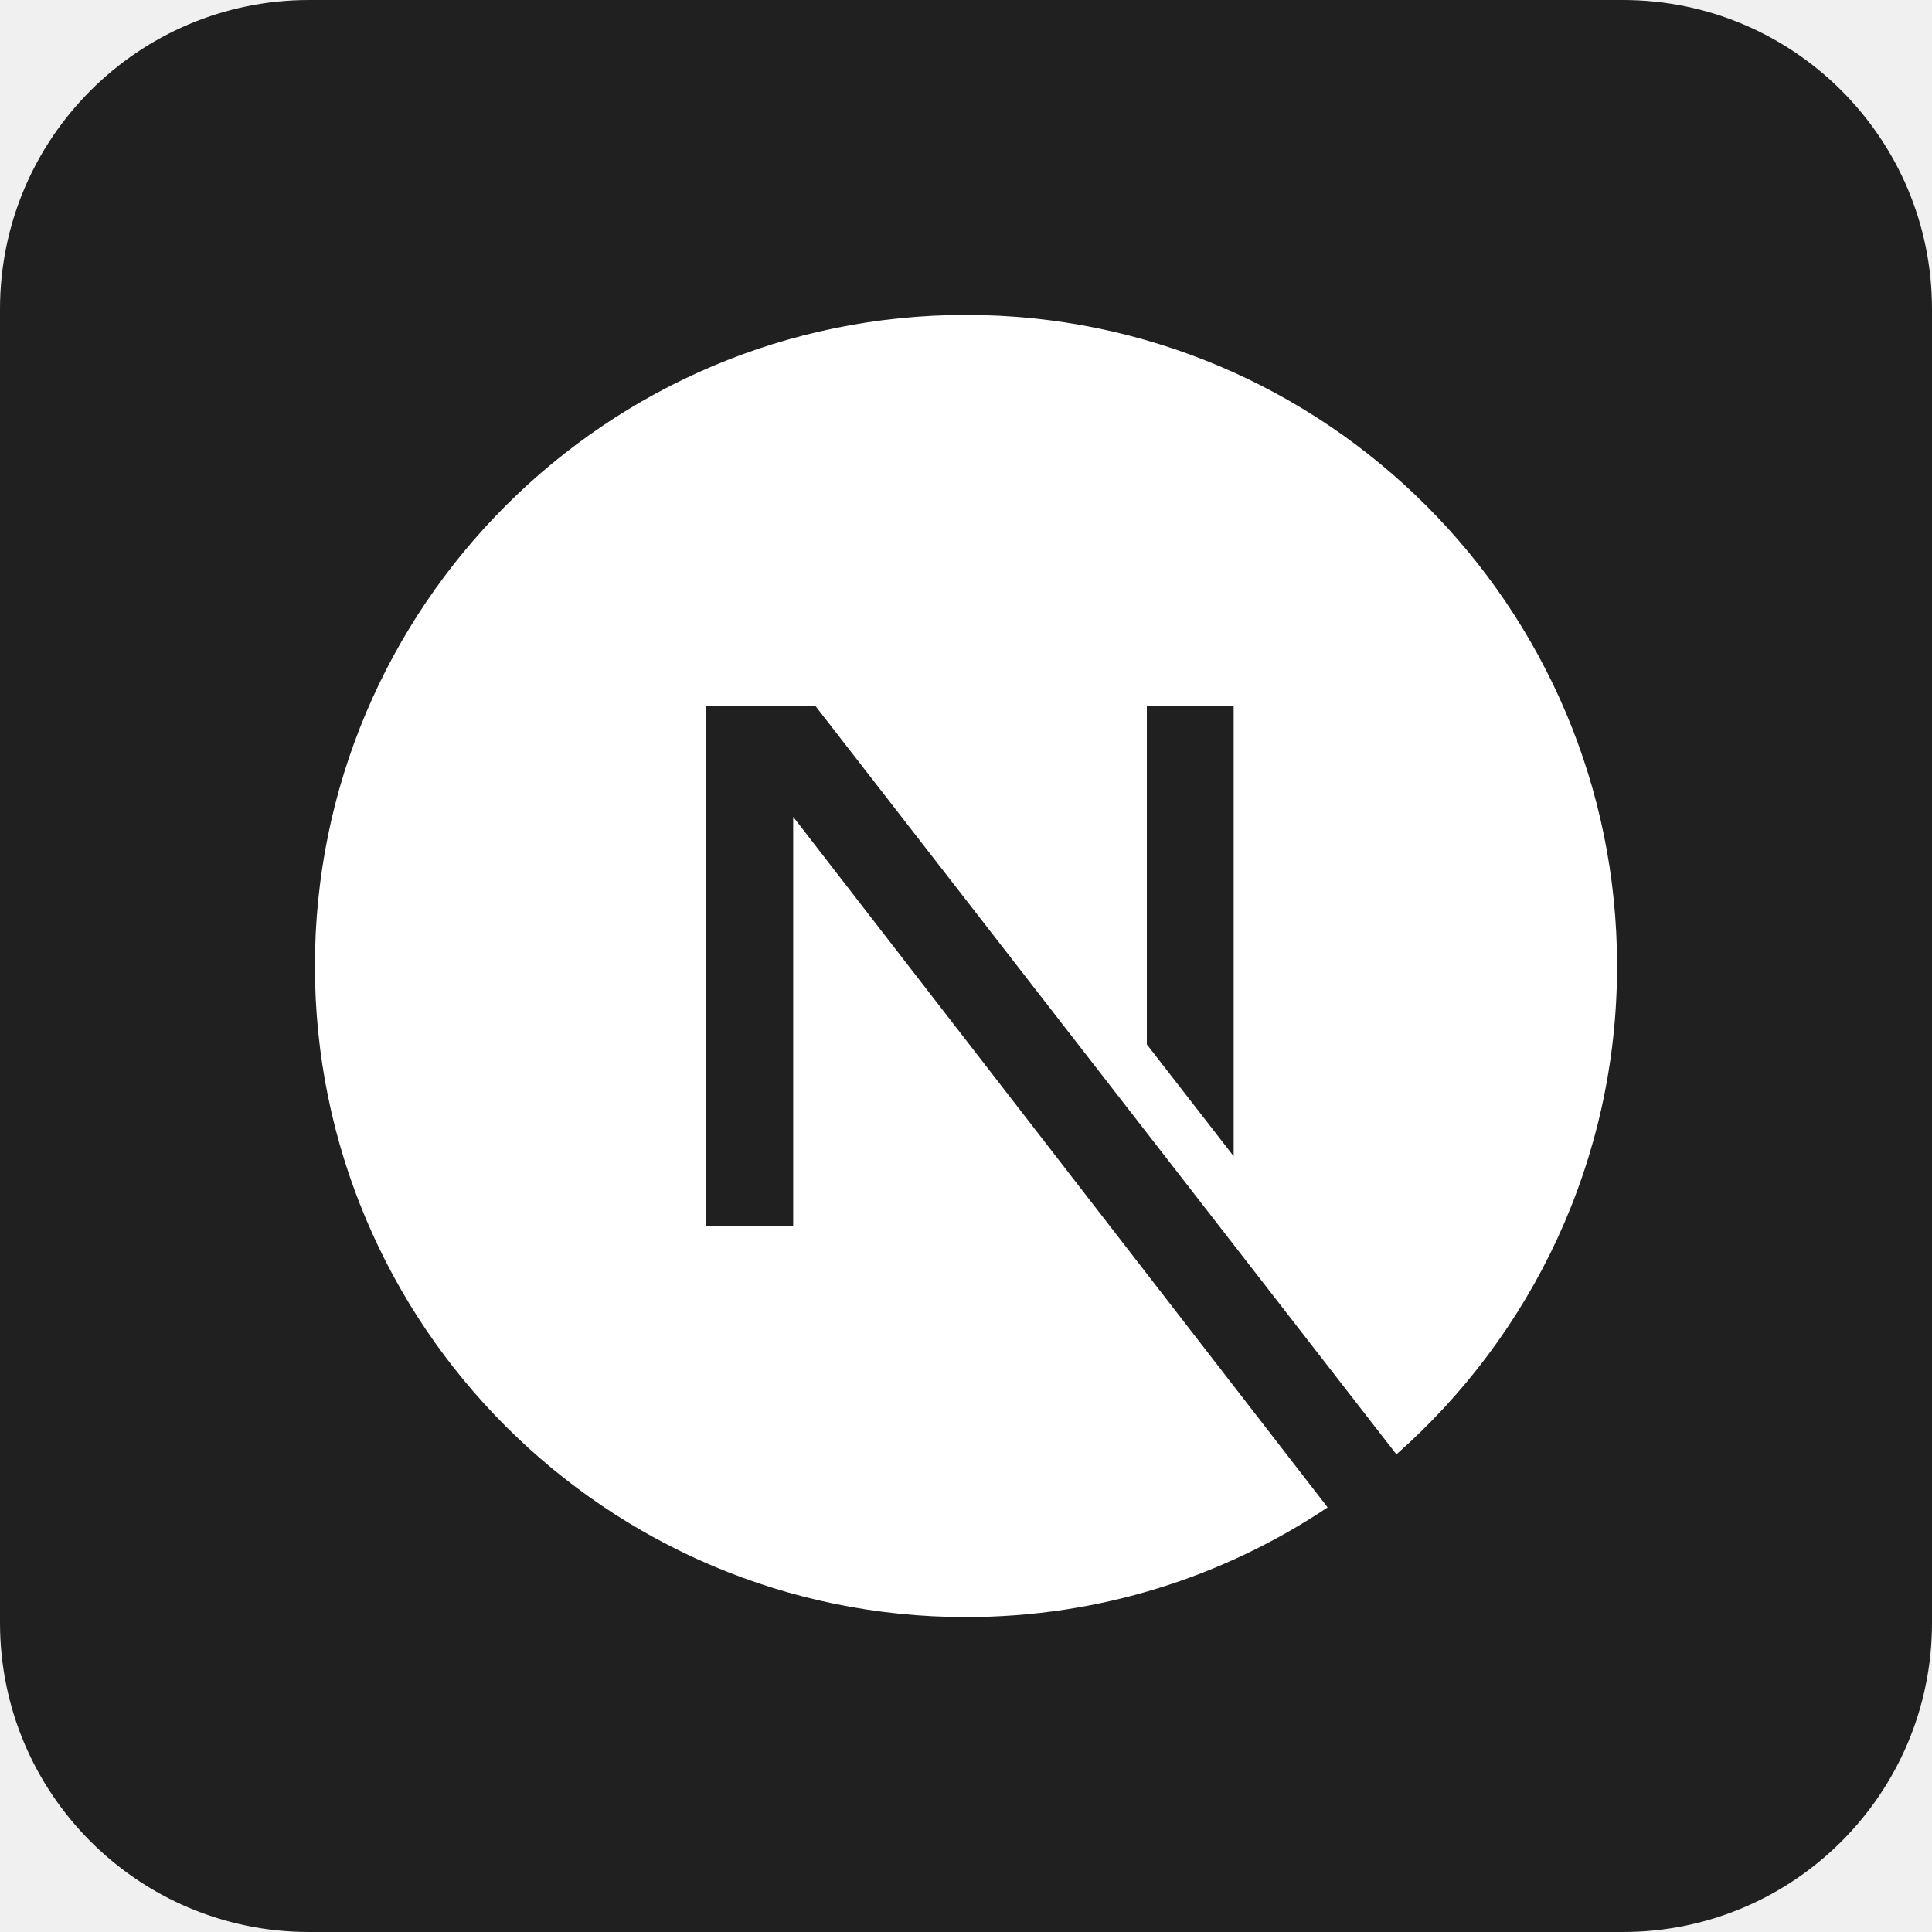
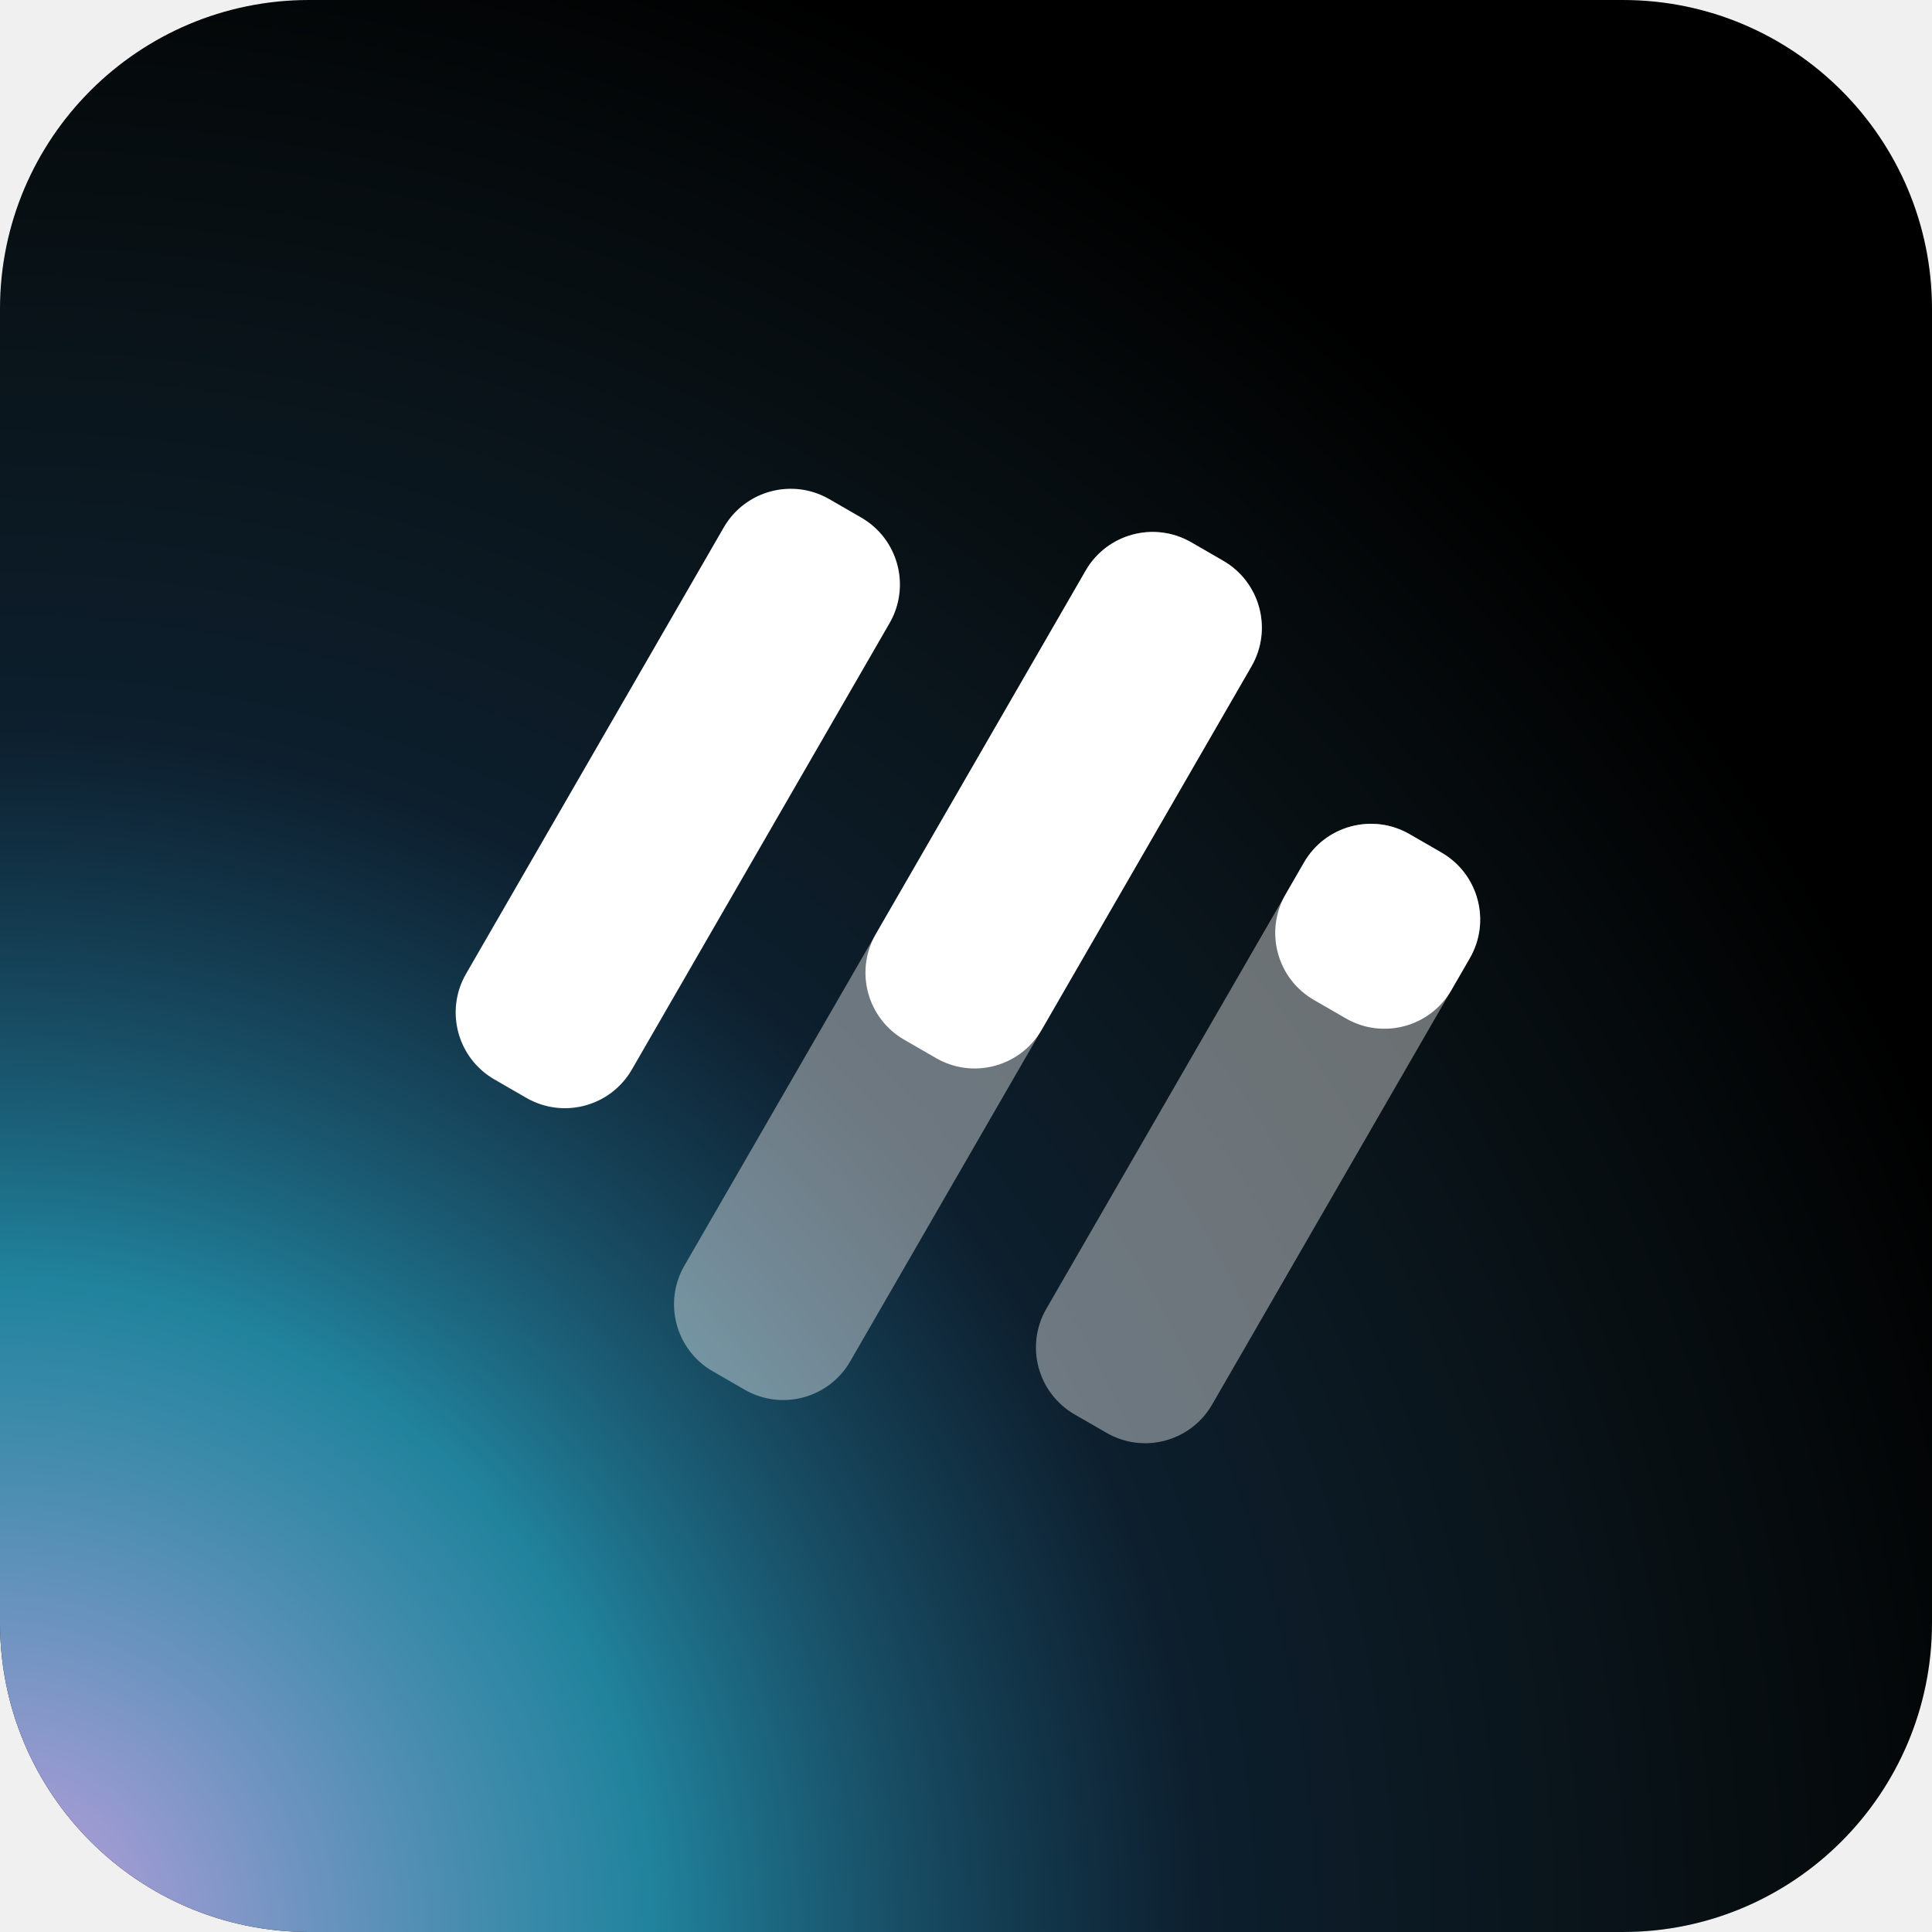
<svg xmlns="http://www.w3.org/2000/svg" width="500" height="500" viewBox="0 0 500 500" fill="none">
-   <g clip-path="url(#clip0_24_3)">
-     <rect width="500" height="500" rx="80" fill="#202020" />
-     <g clip-path="url(#clip1_24_3)">
-       <path d="M343.588 390.108C316.81 408.039 284.613 418.5 250 418.5C157.002 418.5 81.5 342.998 81.5 250C81.5 157.002 157.002 81.5 250 81.5C342.998 81.5 418.5 157.002 418.5 250C418.5 300.311 396.398 345.497 361.393 376.389L210.95 182.6H182.6V317.344H205.277V211.399L343.588 390.108ZM296.801 270.29L319.268 299.23V182.6H296.801V270.29Z" fill="white" />
+   <rect width="500" height="500" rx="80" fill="black" />
+   <rect width="500" height="500" rx="80" fill="url(#paint0_radial_2044_2900)" />
+   <g clip-path="url(#clip0_2044_2900)">
+     <rect width="49.55" height="173.395" rx="20" transform="matrix(0.866018 0.500014 -0.499986 0.866033 197.307 119.179)" fill="white" />
+     <g opacity="0.4">
+       <rect width="49.55" height="173.395" rx="20" transform="matrix(0.866018 0.500013 -0.499986 0.866033 347.477 205.88)" fill="white" />
    </g>
+     <rect width="49.547" height="49.539" rx="20" transform="matrix(0.866014 0.500019 -0.499981 0.866036 347.479 205.88)" fill="white" />
+     <g opacity="0.4">
+       <rect width="49.55" height="247.709" rx="20" transform="matrix(0.866019 0.500011 -0.499989 0.866032 290.97 130.35)" fill="white" />
+     </g>
+     <rect width="49.55" height="148.623" rx="20" transform="matrix(0.866017 0.500015 -0.499985 0.866034 290.971 130.35)" fill="white" />
  </g>
  <defs>
-     <clipPath id="clip0_24_3">
-       <rect width="500" height="500" fill="white" />
-     </clipPath>
-     <clipPath id="clip1_24_3">
-       <rect width="337" height="337" fill="white" transform="translate(81.5 81.5)" />
+     <radialGradient id="paint0_radial_2044_2900" cx="0" cy="0" r="1" gradientUnits="userSpaceOnUse" gradientTransform="translate(0 500) rotate(-45) scale(707.107)">
+       <stop stop-color="#CA9FE0" />
+       <stop offset="0.24" stop-color="#2FBBE0" stop-opacity="0.7" />
+       <stop offset="0.442" stop-color="#2F71A8" stop-opacity="0.267" />
+       <stop offset="0.764" stop-color="#5197AA" stop-opacity="0" />
+       <stop offset="1" stop-color="#737373" stop-opacity="0" />
+     </radialGradient>
+     <clipPath id="clip0_2044_2900">
+       <rect width="315" height="326" fill="white" transform="translate(93 87)" />
    </clipPath>
  </defs>
</svg>
